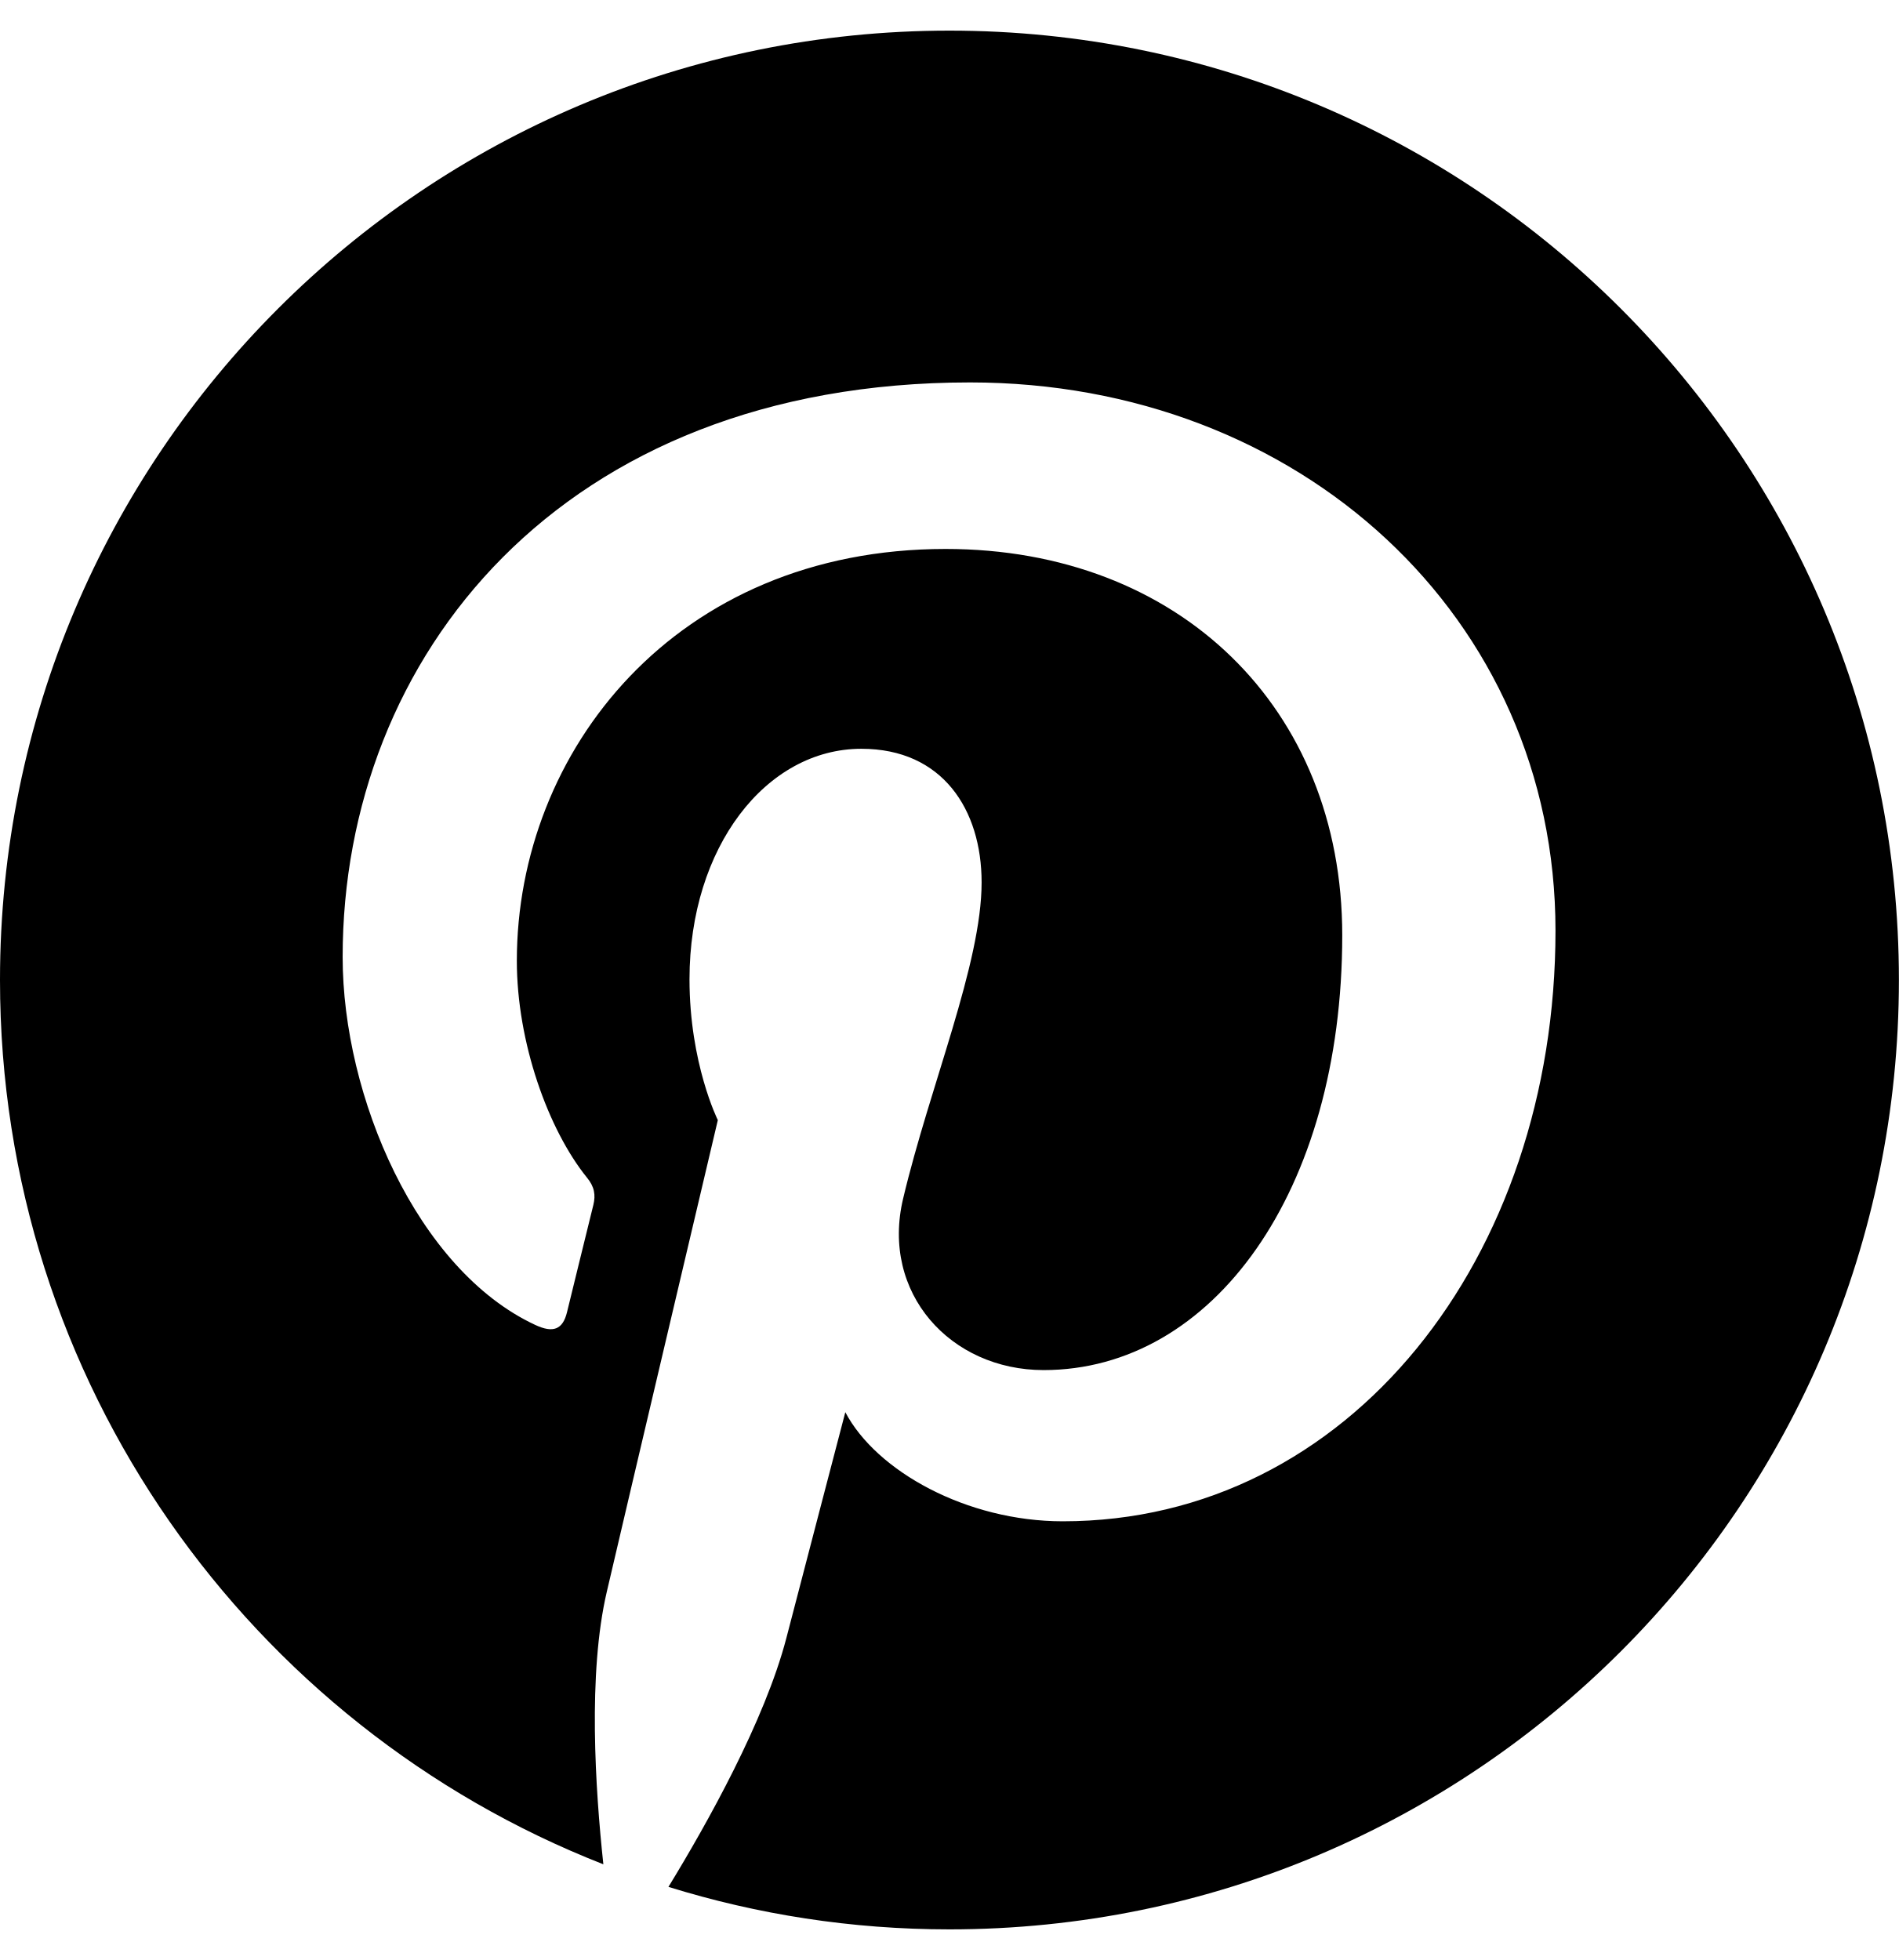
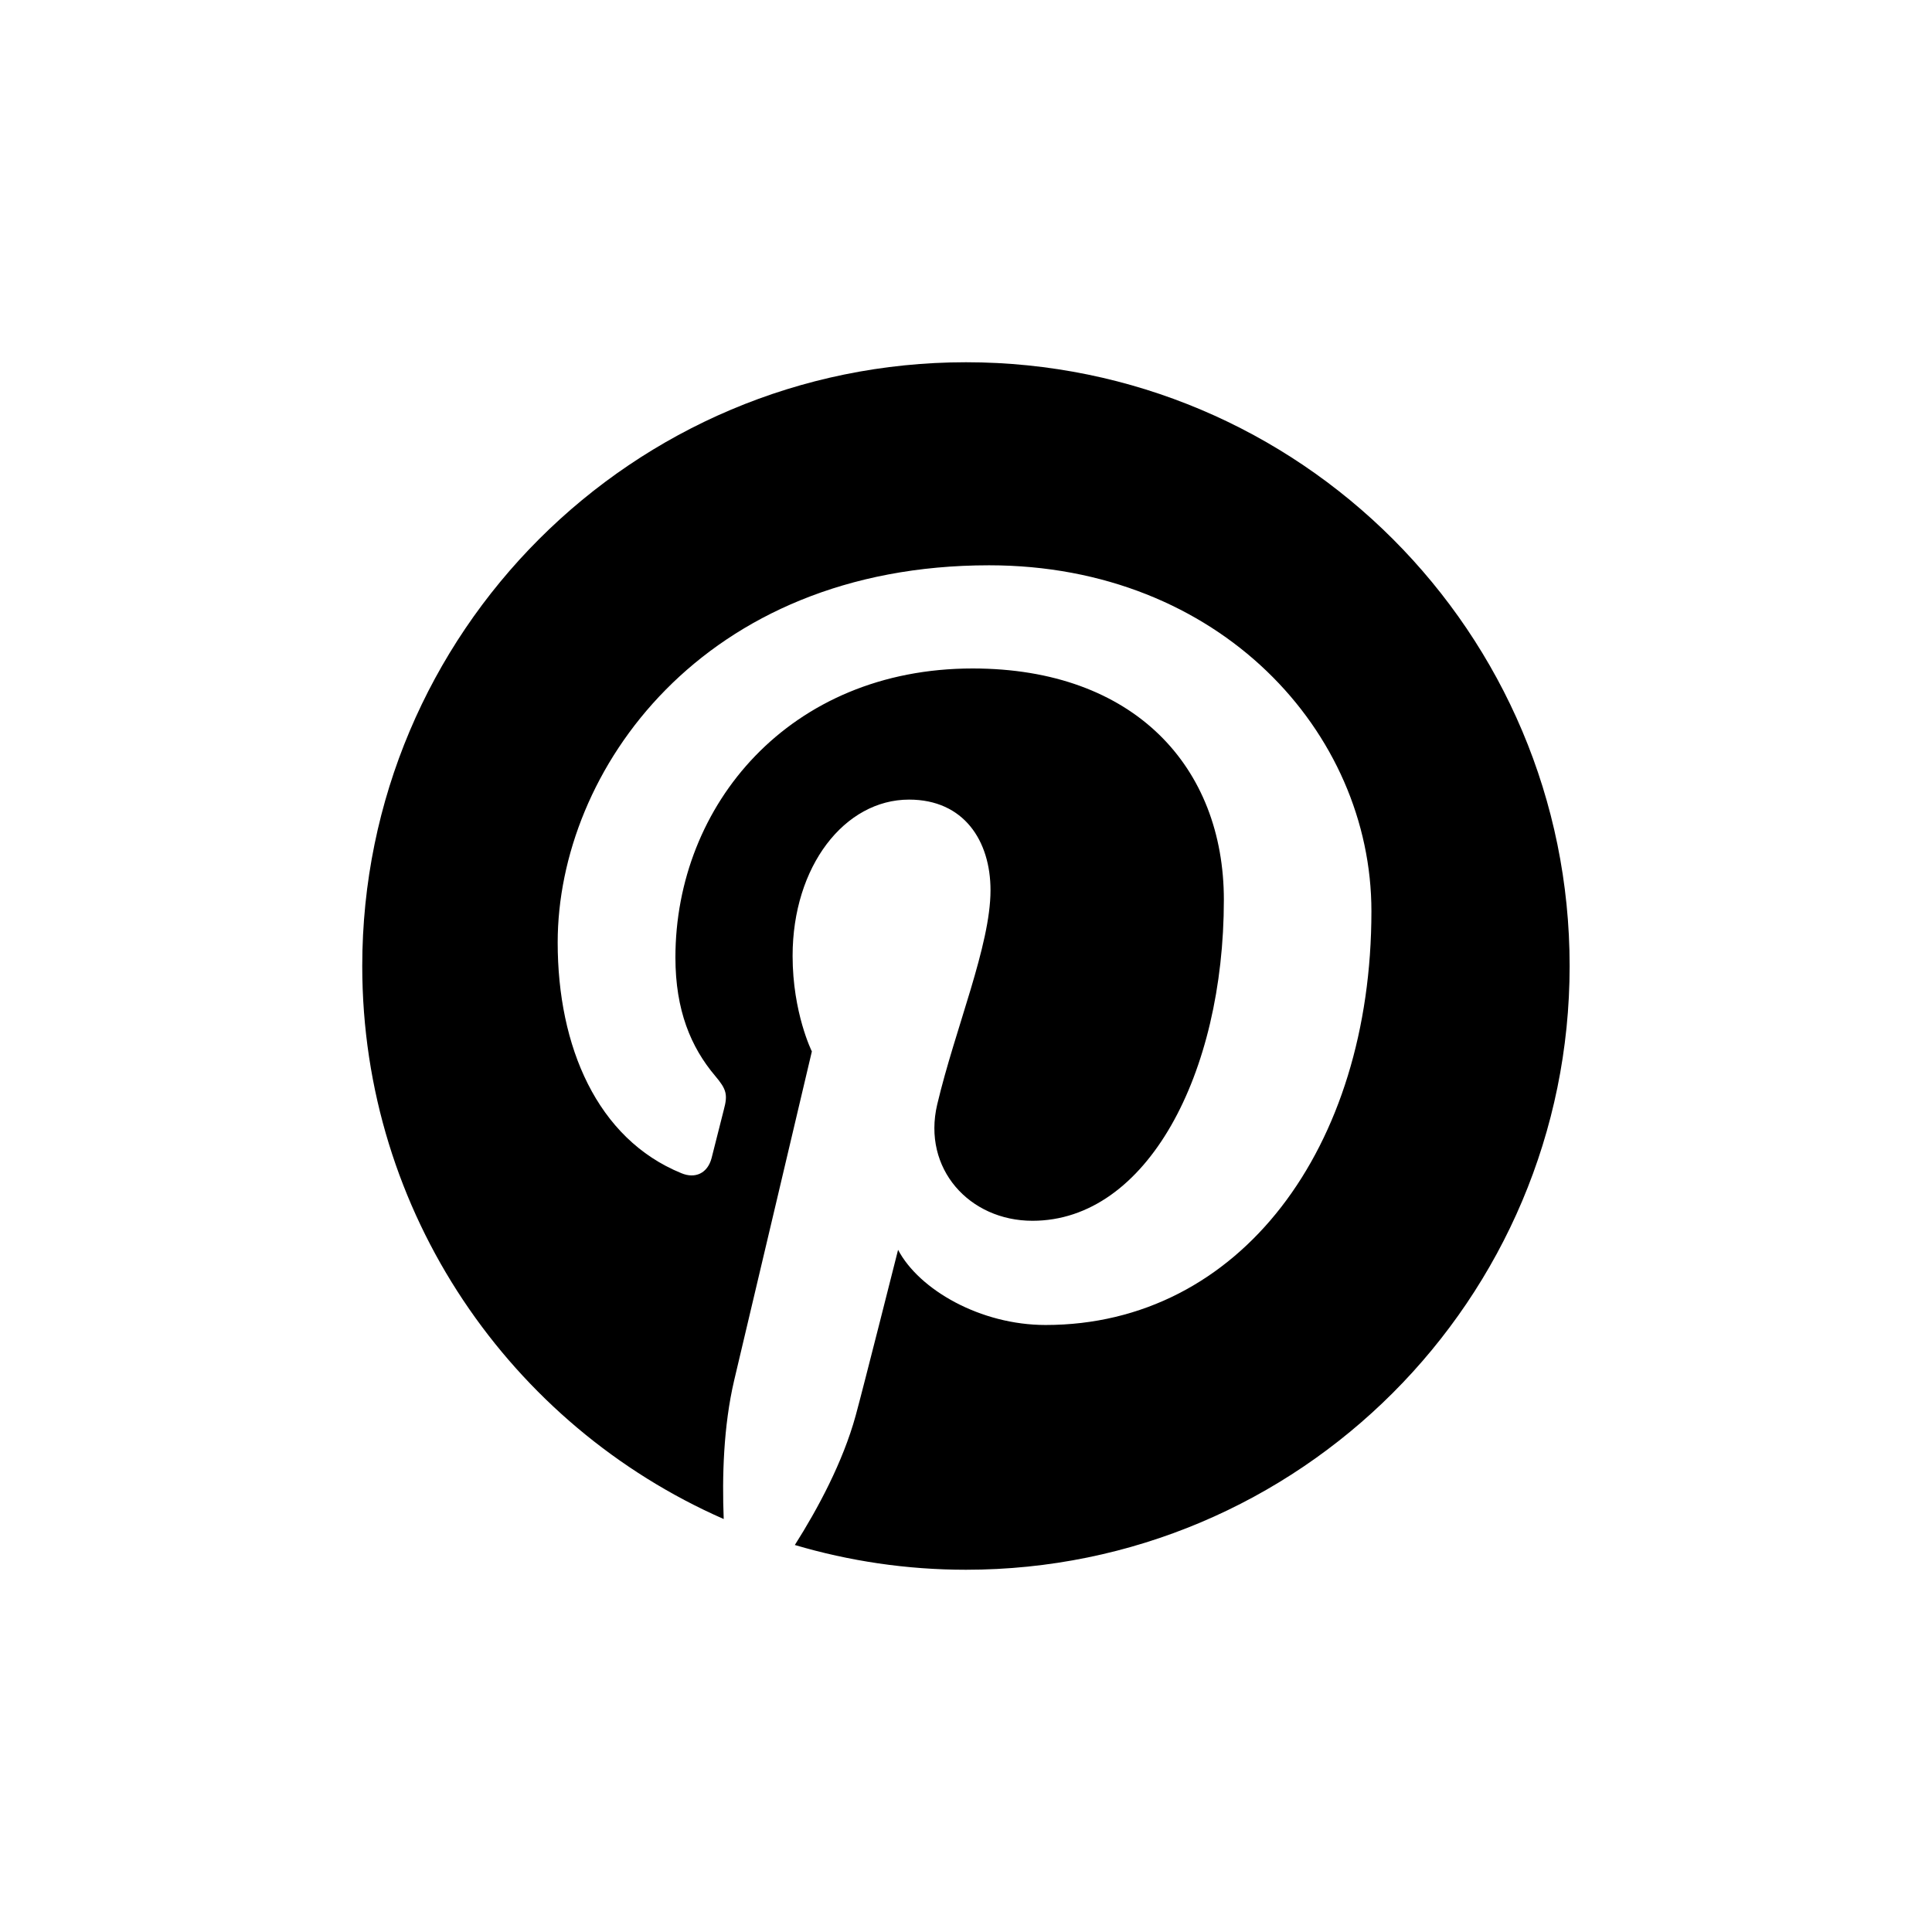
- <svg xmlns="http://www.w3.org/2000/svg" aria-hidden="true" data-prefix="fab" data-icon="pinterest" class="svg-inline--fa fa-pinterest fa-w-16" role="img" viewBox="0 0 496 512">
-   <path fill="currentColor" d="M496 256c0 137-111 248-248 248-25.6 0-50.2-3.9-73.4-11.1 10.1-16.5 25.2-43.5 30.8-65 3-11.6 15.4-59 15.4-59 8.1 15.4 31.7 28.5 56.8 28.5 74.8 0 128.7-68.8 128.7-154.3 0-81.9-66.9-143.2-152.9-143.2-107 0-163.9 71.8-163.9 150.1 0 36.4 19.4 81.7 50.3 96.1 4.7 2.2 7.2 1.2 8.3-3.3.8-3.4 5-20.3 6.9-28.1.6-2.5.3-4.7-1.7-7.1-10.1-12.5-18.3-35.3-18.3-56.6 0-54.7 41.4-107.6 112-107.6 60.9 0 103.6 41.5 103.6 100.9 0 67.1-33.9 113.6-78 113.6-24.3 0-42.6-20.1-36.7-44.8 7-29.5 20.5-61.3 20.5-82.6 0-19-10.2-34.9-31.4-34.9-24.9 0-44.9 25.7-44.9 60.2 0 22 7.4 36.8 7.4 36.8s-24.5 103.8-29 123.2c-5 21.4-3 51.6-.9 71.2C65.4 450.9 0 361.1 0 256 0 119 111 8 248 8s248 111 248 248z" />
+ <svg xmlns="http://www.w3.org/2000/svg" viewBox="0 0 32 32">
+   <path fill="currentColor" fill-rule="evenodd" d="M16 6C10.478 6 6 10.477 6 16.001c0 4.094 2.463 7.612 5.987 9.159-.028-.697-.005-1.537.173-2.297.193-.811 1.287-5.448 1.287-5.448s-.319-.639-.319-1.583c0-1.482.86-2.588 1.929-2.588.909 0 1.349.683 1.349 1.502 0 .914-.583 2.281-.883 3.548-.25 1.062.532 1.926 1.578 1.926 1.895 0 3.17-2.433 3.17-5.317 0-2.191-1.476-3.831-4.161-3.831-3.033 0-4.923 2.261-4.923 4.787 0 .873.256 1.486.659 1.962.186.22.211.307.143.559-.047.182-.158.627-.203.802-.067.253-.272.345-.5.25-1.398-.57-2.049-2.1-2.049-3.821 0-2.84 2.395-6.248 7.146-6.248 3.818 0 6.332 2.765 6.332 5.729 0 3.923-2.18 6.854-5.397 6.854-1.078 0-2.094-.583-2.443-1.245 0 0-.581 2.304-.703 2.748-.212.77-.627 1.542-1.007 2.141.9.266 1.85.41 2.834.41 5.522 0 9.999-4.477 9.999-9.999C26 10.477 21.523 6 16 6" />
</svg>
